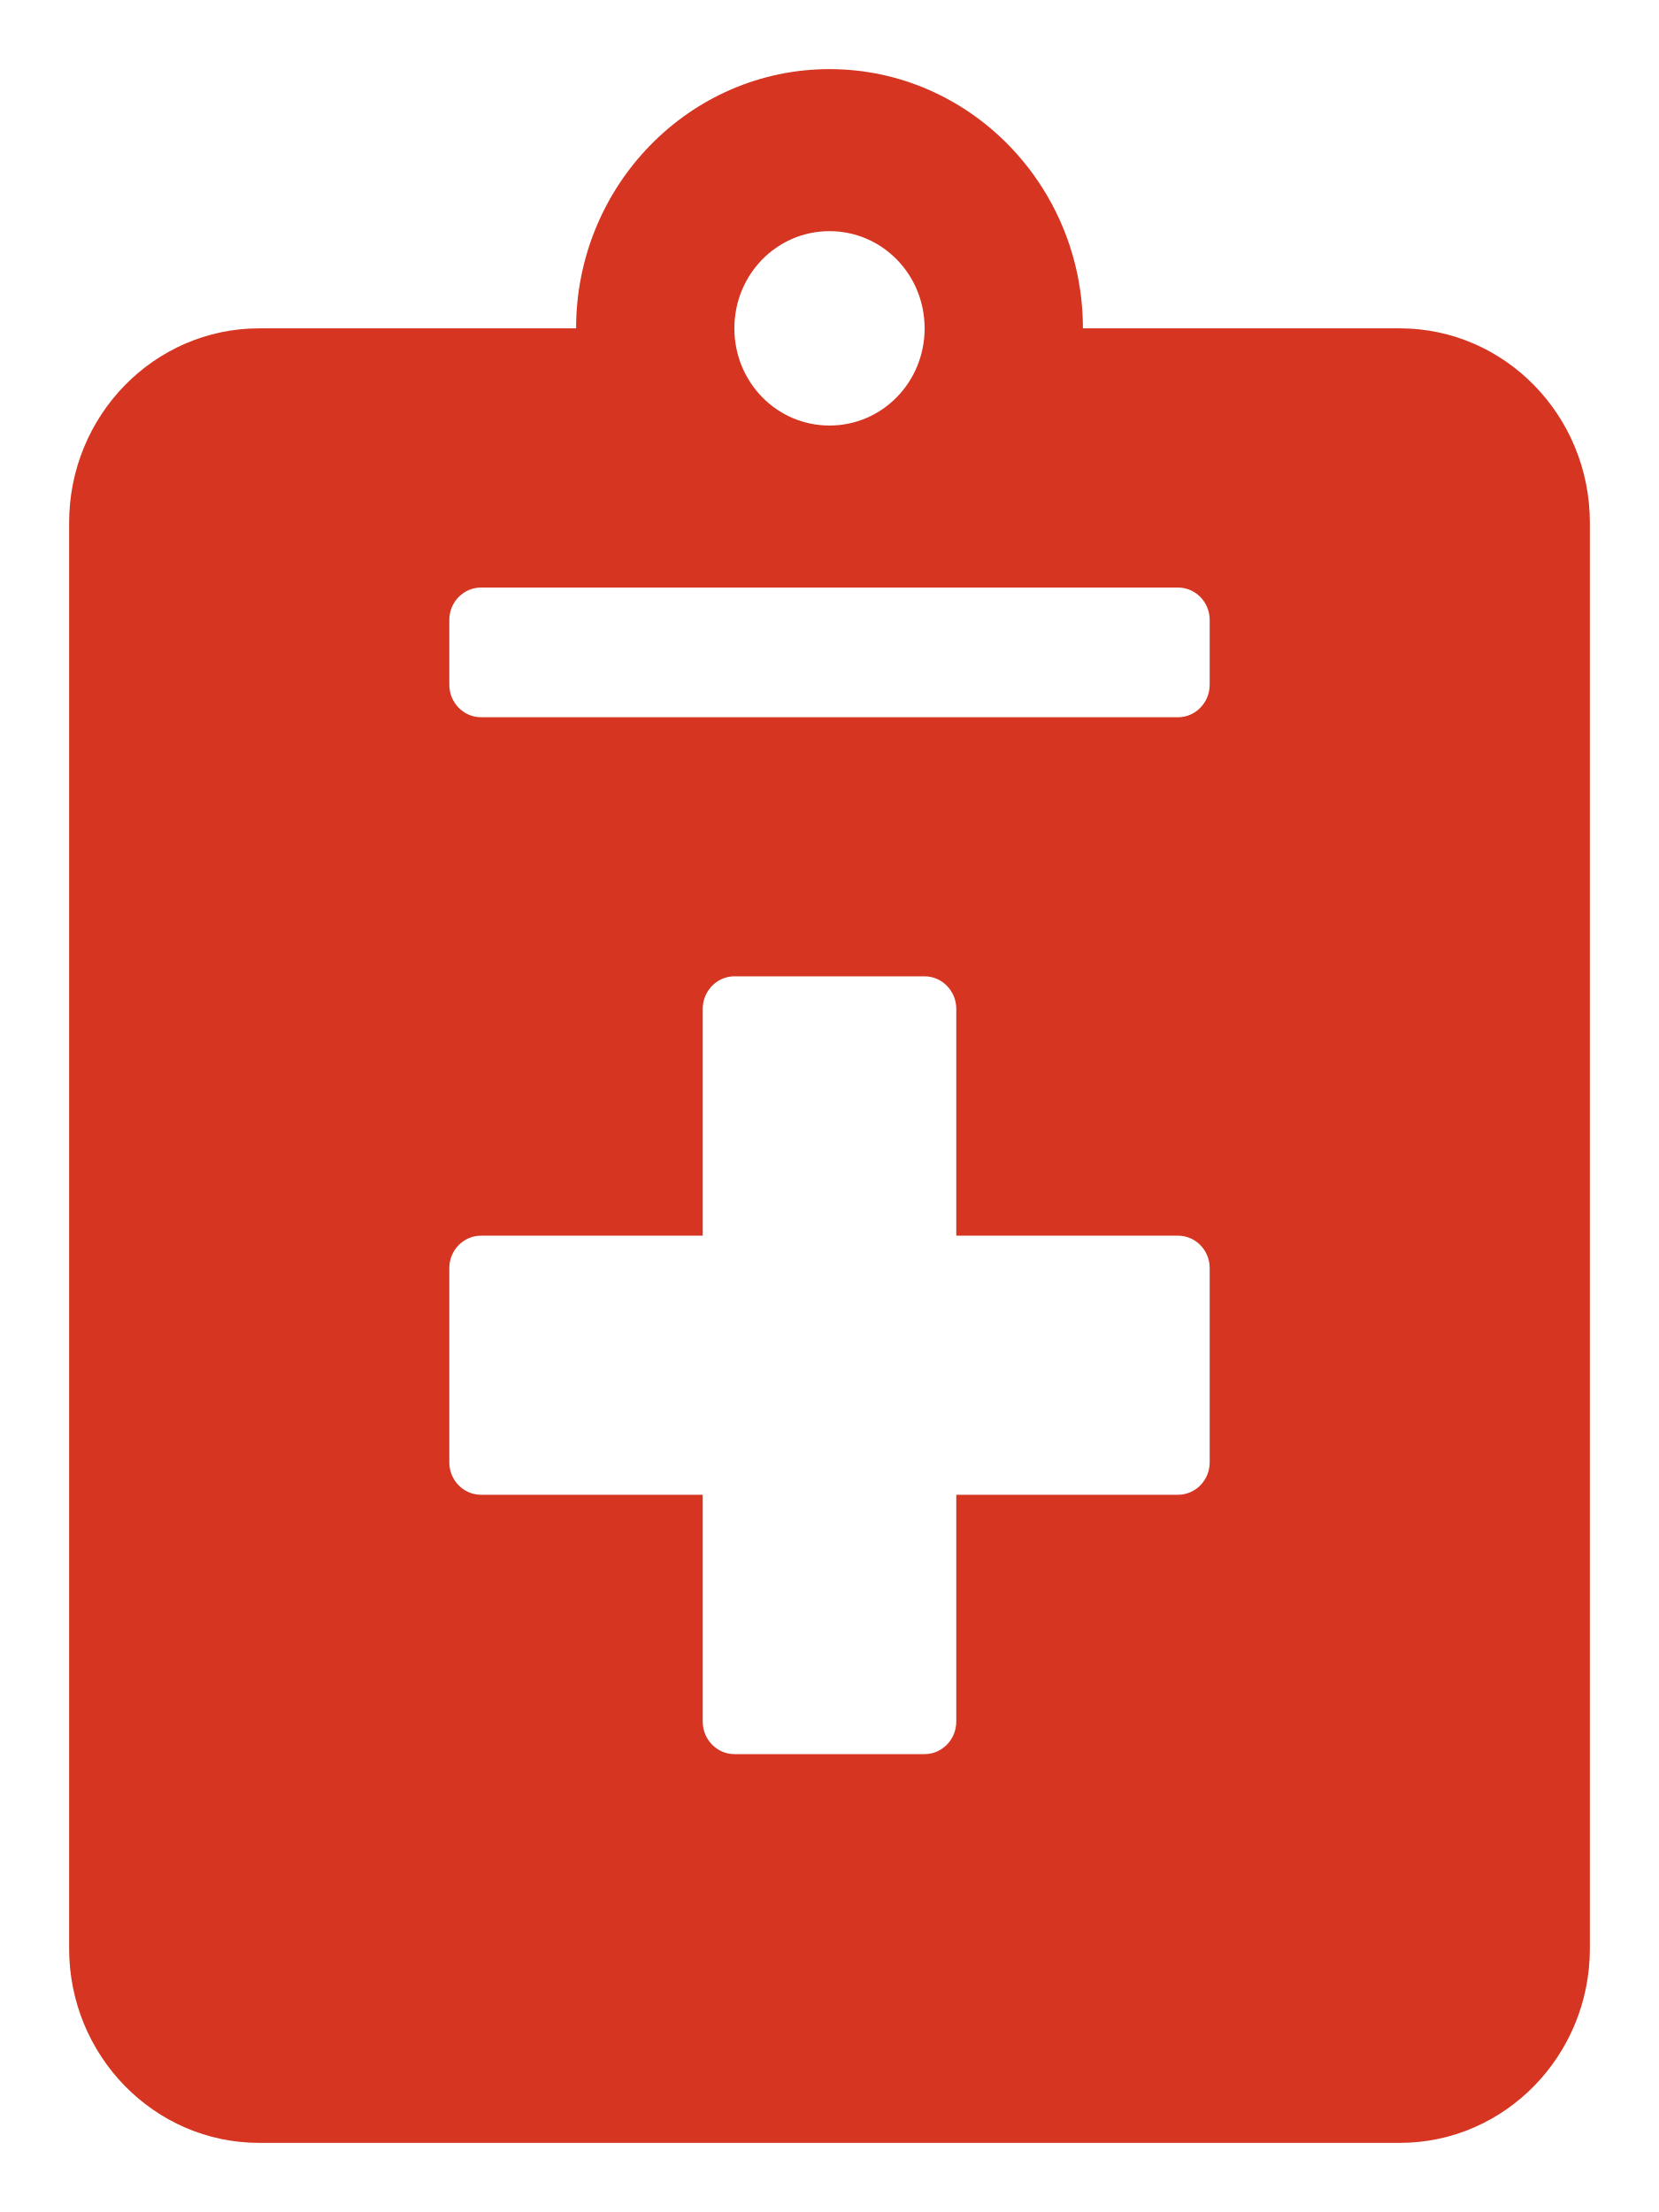
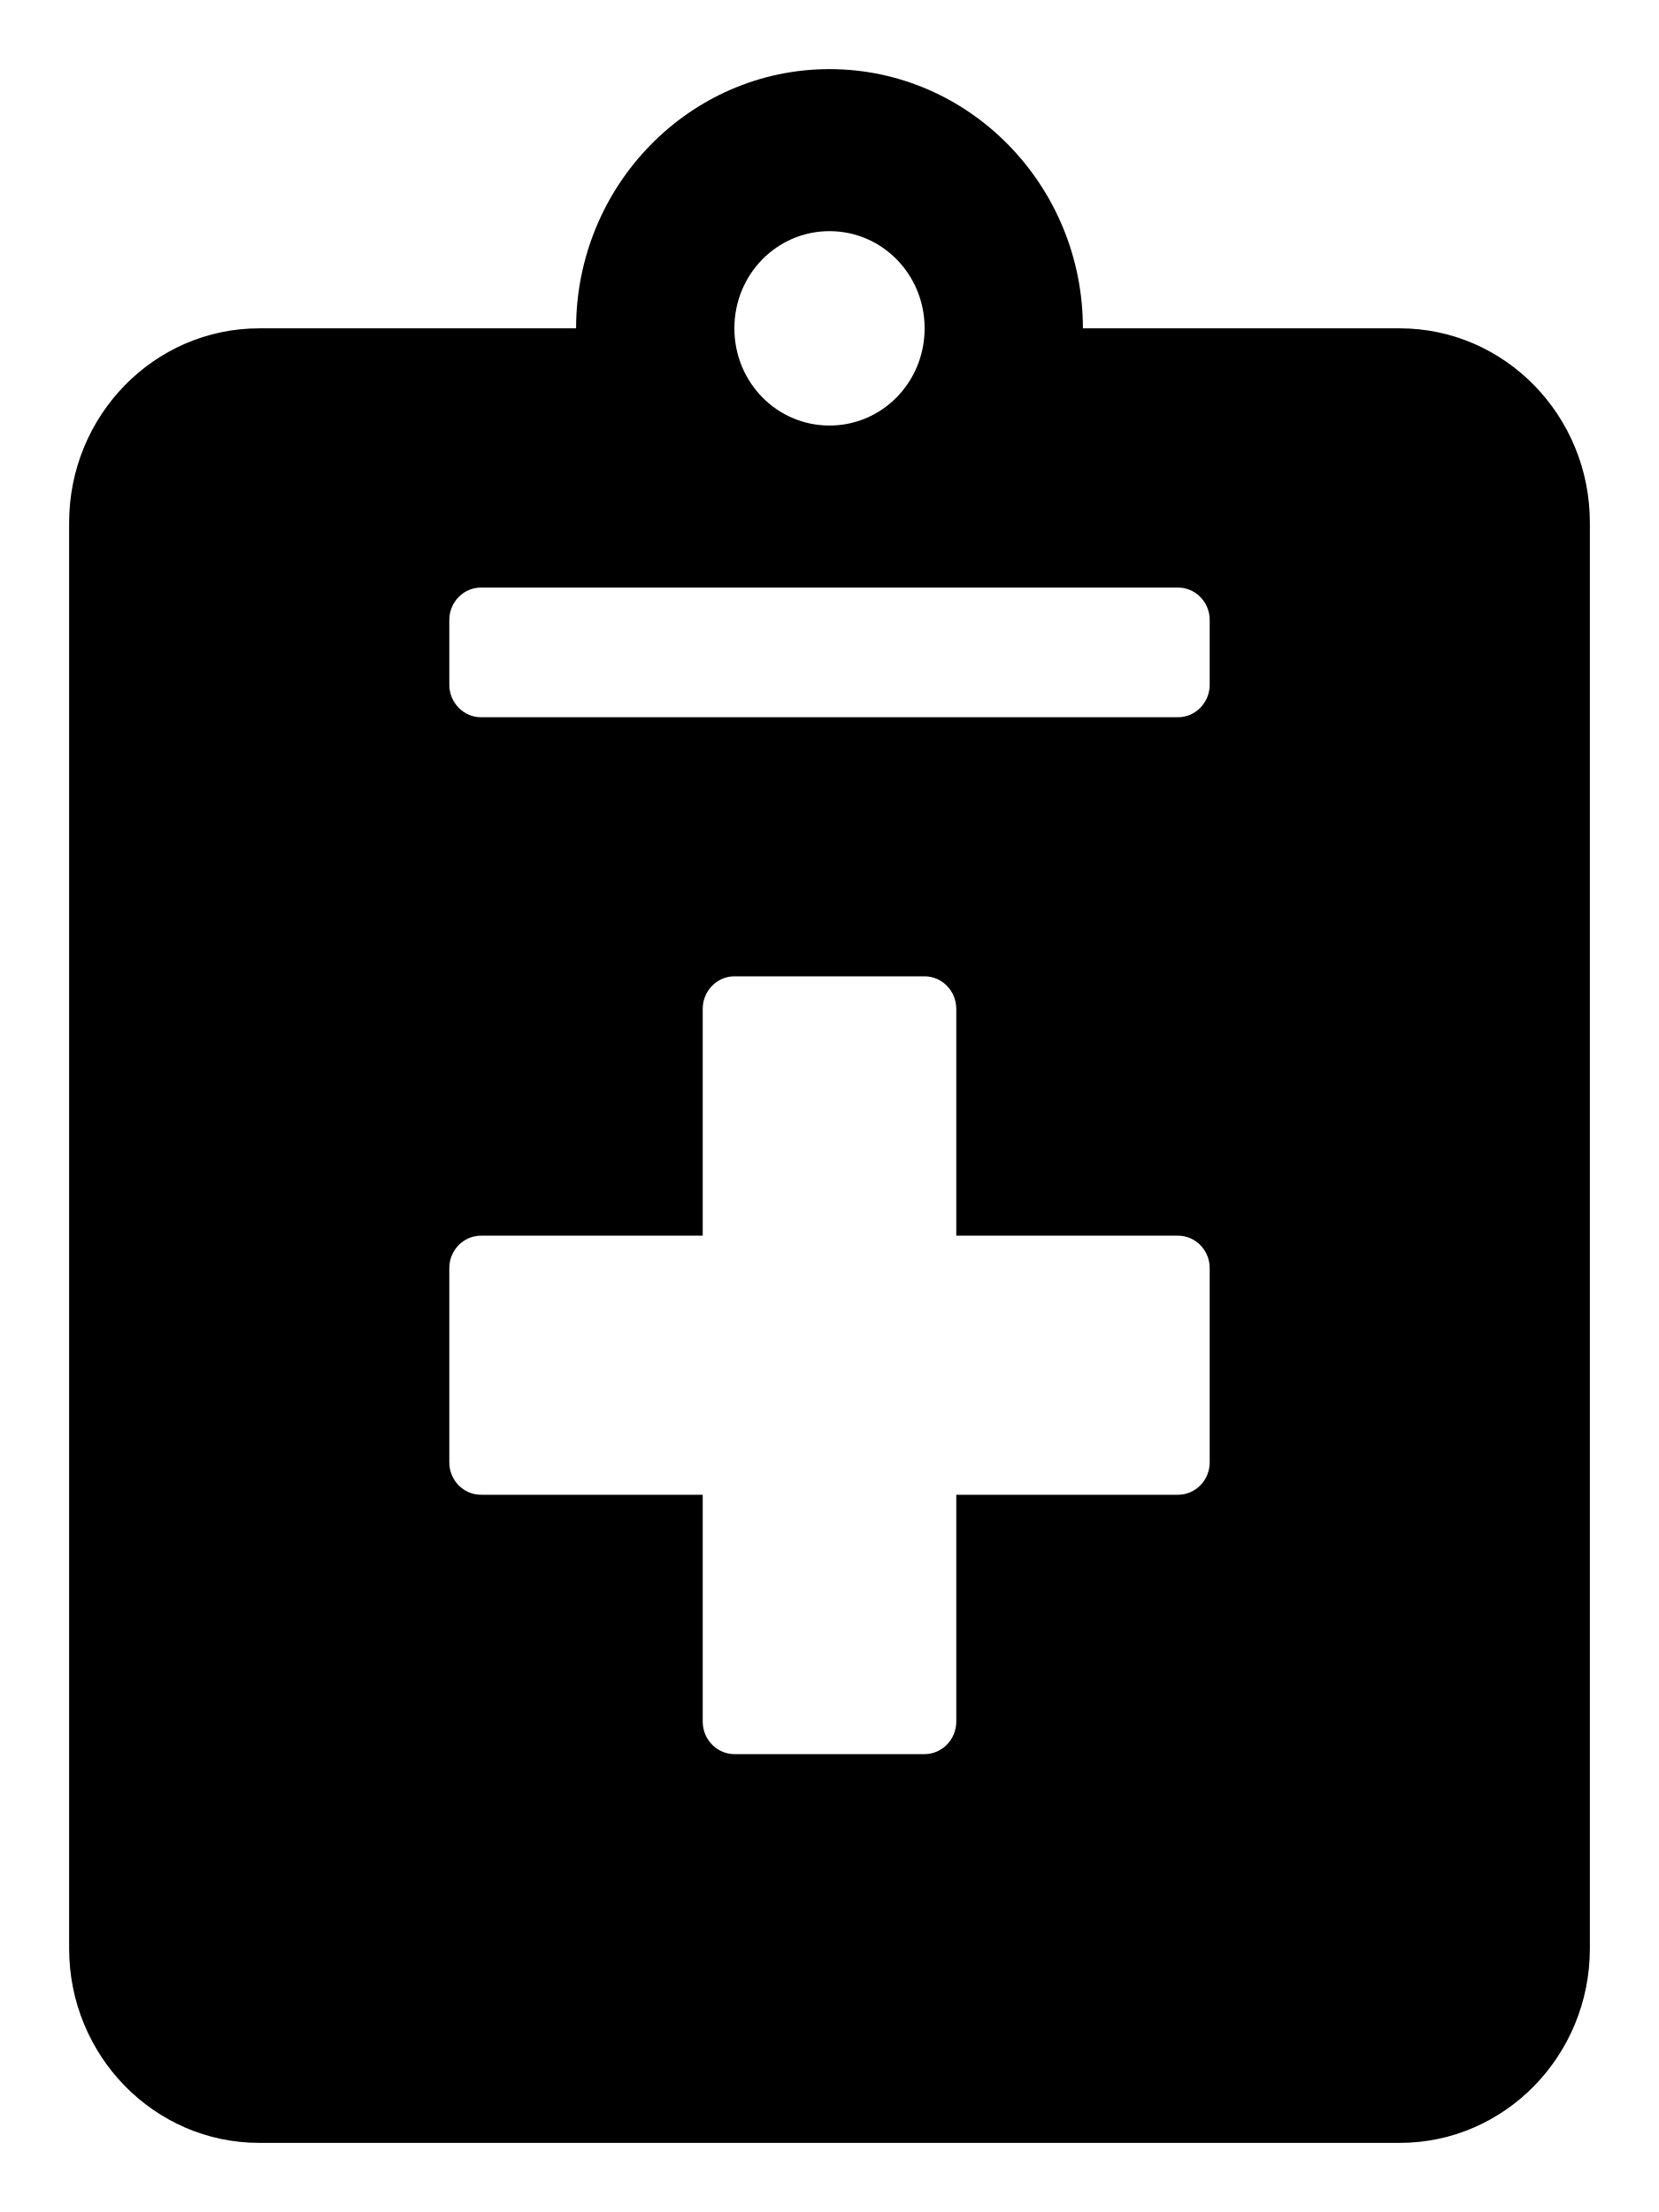
<svg xmlns="http://www.w3.org/2000/svg" width="12" height="16" viewBox="0 0 12 16" fill="none">
-   <path d="M10.125 2.375H7.833C7.833 1.341 7.011 0.5 6 0.5C4.989 0.5 4.167 1.341 4.167 2.375H1.875C1.116 2.375 0.5 3.005 0.5 3.781V14.094C0.5 14.87 1.116 15.5 1.875 15.5H10.125C10.884 15.5 11.5 14.87 11.5 14.094V3.781C11.5 3.005 10.884 2.375 10.125 2.375ZM6 1.672C6.381 1.672 6.688 1.985 6.688 2.375C6.688 2.765 6.381 3.078 6 3.078C5.619 3.078 5.312 2.765 5.312 2.375C5.312 1.985 5.619 1.672 6 1.672ZM8.75 10.578C8.75 10.707 8.647 10.812 8.521 10.812H6.917V12.453C6.917 12.582 6.814 12.688 6.688 12.688H5.312C5.186 12.688 5.083 12.582 5.083 12.453V10.812H3.479C3.353 10.812 3.25 10.707 3.25 10.578V9.172C3.25 9.043 3.353 8.938 3.479 8.938H5.083V7.297C5.083 7.168 5.186 7.062 5.312 7.062H6.688C6.814 7.062 6.917 7.168 6.917 7.297V8.938H8.521C8.647 8.938 8.75 9.043 8.75 9.172V10.578ZM8.75 4.953C8.75 5.082 8.647 5.188 8.521 5.188H3.479C3.353 5.188 3.25 5.082 3.25 4.953V4.484C3.25 4.355 3.353 4.25 3.479 4.25H8.521C8.647 4.25 8.75 4.355 8.75 4.484V4.953Z" fill="#D63621" />
+   <path d="M10.125 2.375H7.833C7.833 1.341 7.011 0.5 6 0.5C4.989 0.5 4.167 1.341 4.167 2.375H1.875C1.116 2.375 0.5 3.005 0.5 3.781V14.094C0.5 14.87 1.116 15.5 1.875 15.5H10.125C10.884 15.5 11.5 14.87 11.5 14.094V3.781C11.5 3.005 10.884 2.375 10.125 2.375ZM6 1.672C6.381 1.672 6.688 1.985 6.688 2.375C6.688 2.765 6.381 3.078 6 3.078C5.619 3.078 5.312 2.765 5.312 2.375C5.312 1.985 5.619 1.672 6 1.672ZM8.75 10.578C8.75 10.707 8.647 10.812 8.521 10.812H6.917V12.453C6.917 12.582 6.814 12.688 6.688 12.688H5.312C5.186 12.688 5.083 12.582 5.083 12.453V10.812H3.479C3.353 10.812 3.25 10.707 3.25 10.578V9.172C3.25 9.043 3.353 8.938 3.479 8.938H5.083V7.297C5.083 7.168 5.186 7.062 5.312 7.062H6.688C6.814 7.062 6.917 7.168 6.917 7.297V8.938H8.521C8.647 8.938 8.75 9.043 8.75 9.172V10.578ZM8.75 4.953C8.75 5.082 8.647 5.188 8.521 5.188H3.479C3.353 5.188 3.25 5.082 3.25 4.953V4.484C3.25 4.355 3.353 4.25 3.479 4.25H8.521C8.647 4.25 8.75 4.355 8.75 4.484V4.953Z" fill="currentColor" />
</svg>
